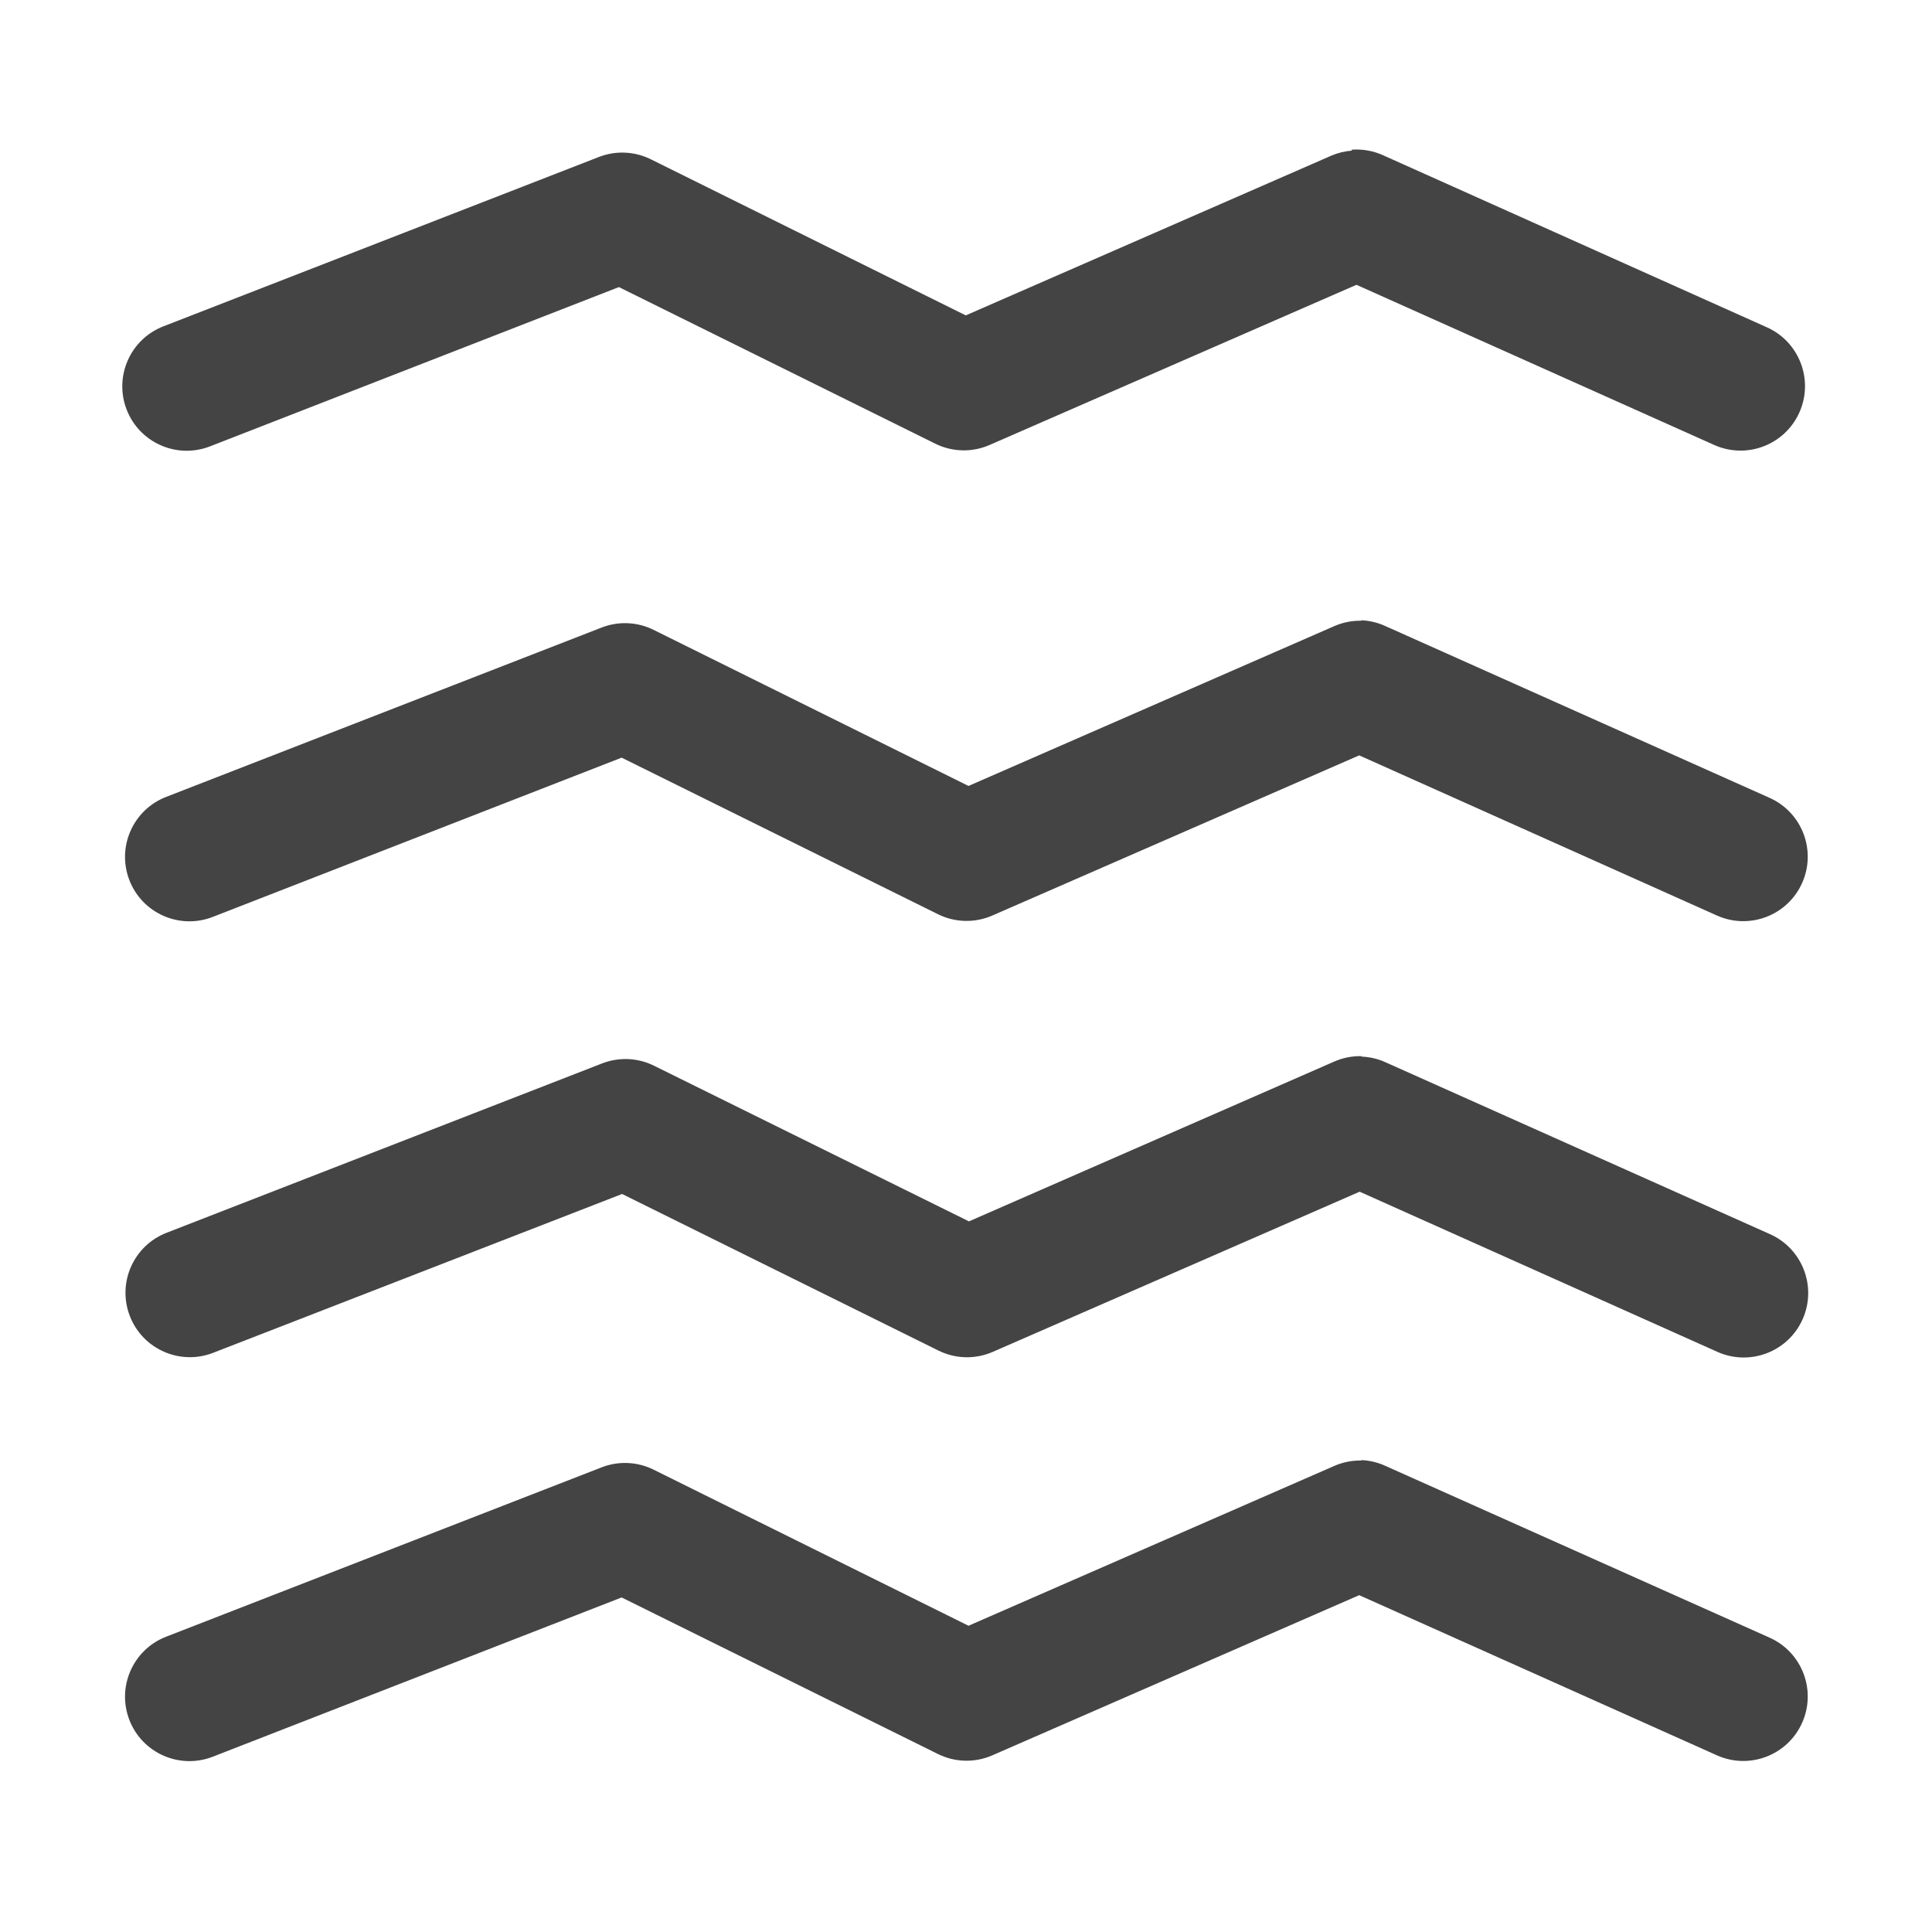
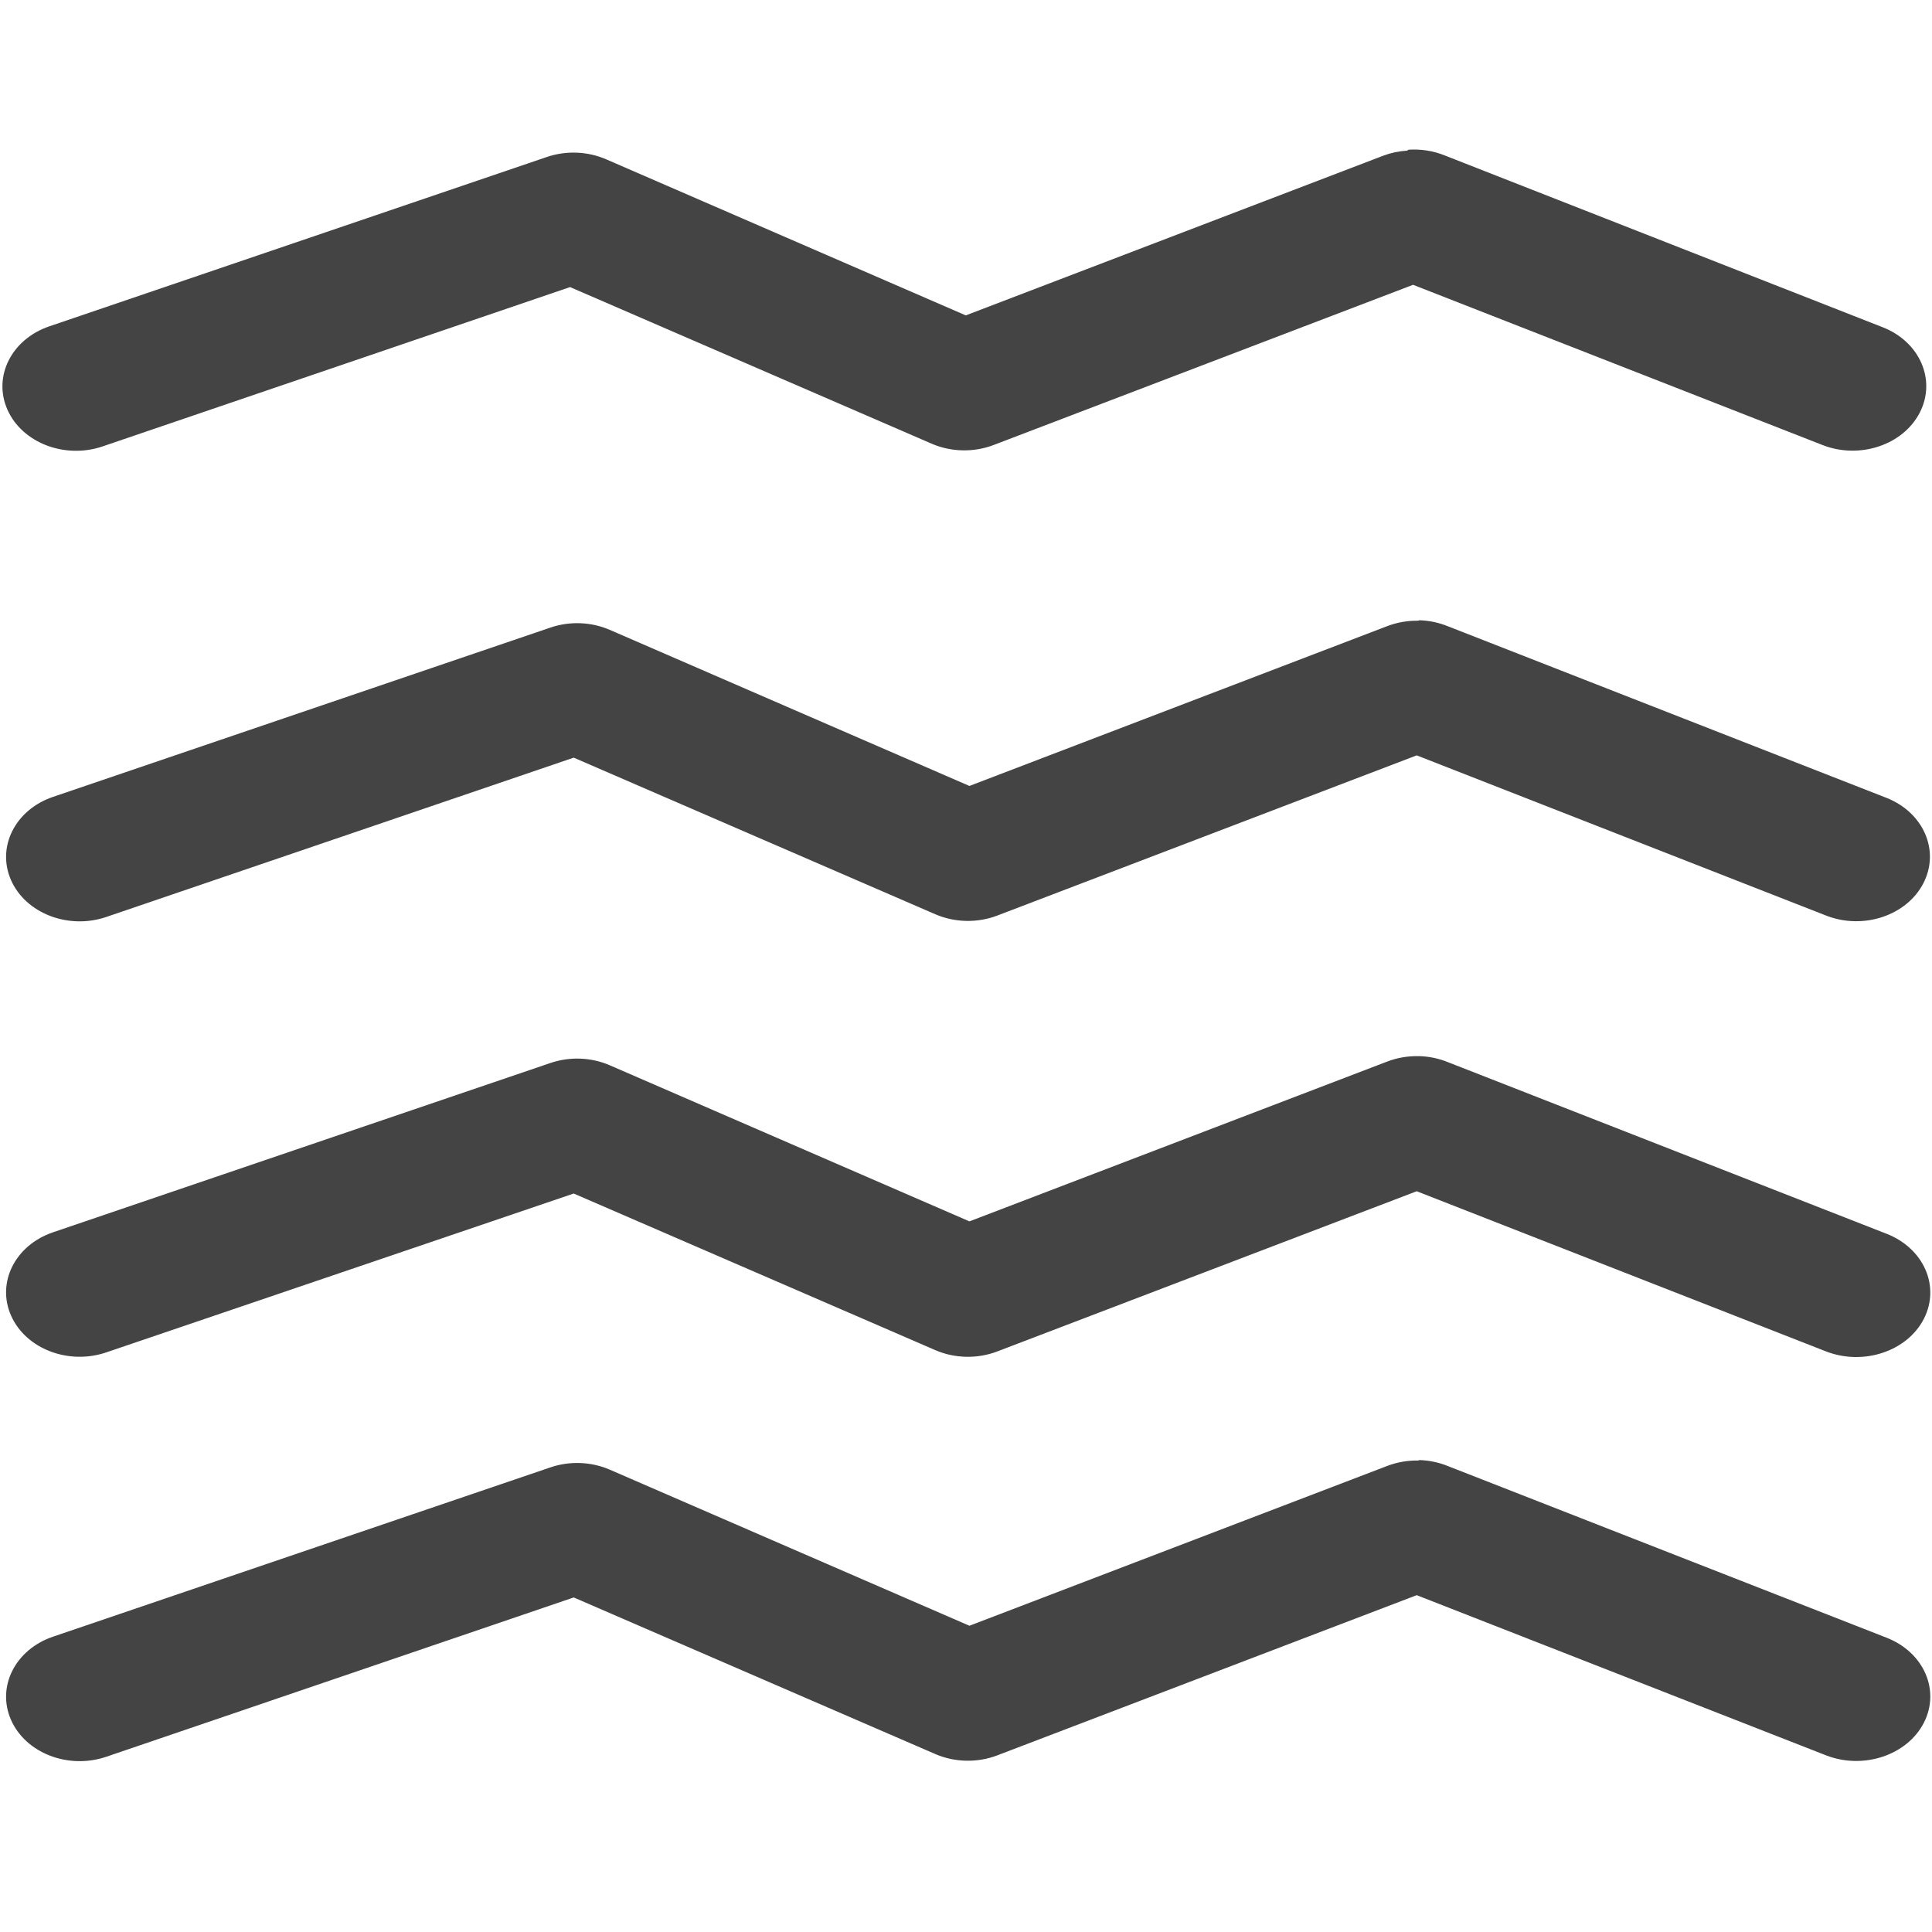
<svg xmlns="http://www.w3.org/2000/svg" width="16" height="16" viewBox="0 0 4.233 4.233" version="1.1" id="svg8">
  <defs id="defs2" />
  <g id="layer1" transform="translate(0,-284.3)">
-     <path style="color:#000000;font-style:normal;font-variant:normal;font-weight:normal;font-stretch:normal;font-size:medium;line-height:normal;font-family:sans-serif;font-variant-ligatures:normal;font-variant-position:normal;font-variant-caps:normal;font-variant-numeric:normal;font-variant-alternates:normal;font-feature-settings:normal;text-indent:0;text-align:start;text-decoration:none;text-decoration-line:none;text-decoration-style:solid;text-decoration-color:#000000;letter-spacing:normal;word-spacing:normal;text-transform:none;writing-mode:lr-tb;direction:ltr;text-orientation:mixed;dominant-baseline:auto;baseline-shift:baseline;text-anchor:start;white-space:normal;shape-padding:0;clip-rule:nonzero;display:inline;overflow:visible;visibility:visible;opacity:1;isolation:auto;mix-blend-mode:normal;color-interpolation:sRGB;color-interpolation-filters:linearRGB;solid-color:#000000;solid-opacity:1;vector-effect:none;fill:#444444;fill-opacity:1;fill-rule:nonzero;stroke:none;stroke-width:0.283;stroke-linecap:round;stroke-linejoin:round;stroke-miterlimit:4;stroke-dasharray:none;stroke-dashoffset:0;stroke-opacity:1;color-rendering:auto;image-rendering:auto;shape-rendering:auto;text-rendering:auto;enable-background:accumulate" d="m 2.983,287.5 a 0.141,0.141 0 0 0 -0.06,0.012 l -0.801,0.35 -0.69,-0.342 a 0.141,0.141 0 0 0 -0.114,-0.005 l -0.954,0.371 a 0.141,0.141 0 1 0 0.102,0.263 l 0.896,-0.349 0.693,0.343 a 0.141,0.141 0 0 0 0.119,0.003 l 0.804,-0.351 0.784,0.351 a 0.141,0.141 0 1 0 0.115,-0.258 l -0.841,-0.376 a 0.141,0.141 0 0 0 -0.054,-0.013 z" id="path868" />
-     <path style="color:#000000;font-style:normal;font-variant:normal;font-weight:normal;font-stretch:normal;font-size:medium;line-height:normal;font-family:sans-serif;font-variant-ligatures:normal;font-variant-position:normal;font-variant-caps:normal;font-variant-numeric:normal;font-variant-alternates:normal;font-feature-settings:normal;text-indent:0;text-align:start;text-decoration:none;text-decoration-line:none;text-decoration-style:solid;text-decoration-color:#000000;letter-spacing:normal;word-spacing:normal;text-transform:none;writing-mode:lr-tb;direction:ltr;text-orientation:mixed;dominant-baseline:auto;baseline-shift:baseline;text-anchor:start;white-space:normal;shape-padding:0;clip-rule:nonzero;display:inline;overflow:visible;visibility:visible;opacity:1;isolation:auto;mix-blend-mode:normal;color-interpolation:sRGB;color-interpolation-filters:linearRGB;solid-color:#000000;solid-opacity:1;vector-effect:none;fill:#444444;fill-opacity:1;fill-rule:nonzero;stroke:none;stroke-width:0.283;stroke-linecap:round;stroke-linejoin:round;stroke-miterlimit:4;stroke-dasharray:none;stroke-dashoffset:0;stroke-opacity:1;color-rendering:auto;image-rendering:auto;shape-rendering:auto;text-rendering:auto;enable-background:accumulate" d="m 2.983,286.614 a 0.141,0.141 0 0 0 -0.06,0.012 L 2.123,286.976 1.433,286.635 A 0.141,0.141 0 0 0 1.319,286.63 l -0.954,0.371 a 0.141,0.141 0 1 0 0.102,0.263 l 0.896,-0.348 0.693,0.343 a 0.141,0.141 0 0 0 0.119,0.003 l 0.804,-0.351 0.784,0.351 a 0.141,0.141 0 1 0 0.115,-0.258 l -0.841,-0.376 a 0.141,0.141 0 0 0 -0.054,-0.013 z" id="path870" />
-     <path style="color:#000000;font-style:normal;font-variant:normal;font-weight:normal;font-stretch:normal;font-size:medium;line-height:normal;font-family:sans-serif;font-variant-ligatures:normal;font-variant-position:normal;font-variant-caps:normal;font-variant-numeric:normal;font-variant-alternates:normal;font-feature-settings:normal;text-indent:0;text-align:start;text-decoration:none;text-decoration-line:none;text-decoration-style:solid;text-decoration-color:#000000;letter-spacing:normal;word-spacing:normal;text-transform:none;writing-mode:lr-tb;direction:ltr;text-orientation:mixed;dominant-baseline:auto;baseline-shift:baseline;text-anchor:start;white-space:normal;shape-padding:0;clip-rule:nonzero;display:inline;overflow:visible;visibility:visible;opacity:1;isolation:auto;mix-blend-mode:normal;color-interpolation:sRGB;color-interpolation-filters:linearRGB;solid-color:#000000;solid-opacity:1;vector-effect:none;fill:#444444;fill-opacity:1;fill-rule:nonzero;stroke:none;stroke-width:0.283;stroke-linecap:round;stroke-linejoin:round;stroke-miterlimit:4;stroke-dasharray:none;stroke-dashoffset:0;stroke-opacity:1;color-rendering:auto;image-rendering:auto;shape-rendering:auto;text-rendering:auto;enable-background:accumulate" d="m 2.983,285.66 a 0.141,0.141 0 0 0 -0.06,0.012 l -0.801,0.35 -0.69,-0.342 a 0.141,0.141 0 0 0 -0.114,-0.005 l -0.954,0.371 a 0.141,0.141 0 1 0 0.102,0.263 l 0.896,-0.349 0.693,0.343 a 0.141,0.141 0 0 0 0.119,0.003 l 0.804,-0.351 0.784,0.351 a 0.141,0.141 0 1 0 0.115,-0.258 l -0.841,-0.376 a 0.141,0.141 0 0 0 -0.054,-0.013 z" id="path872" />
-     <path style="color:#000000;font-style:normal;font-variant:normal;font-weight:normal;font-stretch:normal;font-size:medium;line-height:normal;font-family:sans-serif;font-variant-ligatures:normal;font-variant-position:normal;font-variant-caps:normal;font-variant-numeric:normal;font-variant-alternates:normal;font-feature-settings:normal;text-indent:0;text-align:start;text-decoration:none;text-decoration-line:none;text-decoration-style:solid;text-decoration-color:#000000;letter-spacing:normal;word-spacing:normal;text-transform:none;writing-mode:lr-tb;direction:ltr;text-orientation:mixed;dominant-baseline:auto;baseline-shift:baseline;text-anchor:start;white-space:normal;shape-padding:0;clip-rule:nonzero;display:inline;overflow:visible;visibility:visible;opacity:1;isolation:auto;mix-blend-mode:normal;color-interpolation:sRGB;color-interpolation-filters:linearRGB;solid-color:#000000;solid-opacity:1;vector-effect:none;fill:#444444;fill-opacity:1;fill-rule:nonzero;stroke:none;stroke-width:0.283;stroke-linecap:round;stroke-linejoin:round;stroke-miterlimit:4;stroke-dasharray:none;stroke-dashoffset:0;stroke-opacity:1;color-rendering:auto;image-rendering:auto;shape-rendering:auto;text-rendering:auto;enable-background:accumulate" d="m 2.962,284.63 a 0.141,0.141 0 0 0 -0.045,0.011 l -0.801,0.35 -0.69,-0.342 a 0.141,0.141 0 0 0 -0.114,-0.005 l -0.954,0.371 a 0.141,0.141 0 1 0 0.102,0.263 l 0.896,-0.349 0.693,0.343 a 0.141,0.141 0 0 0 0.119,0.003 l 0.804,-0.351 0.784,0.351 a 0.141,0.141 0 1 0 0.115,-0.258 l -0.841,-0.377 a 0.141,0.141 0 0 0 -0.069,-0.012 z" id="path866" />
+     <path style="color:#000000;font-style:normal;font-variant:normal;font-weight:normal;font-stretch:normal;font-size:medium;line-height:normal;font-family:sans-serif;font-variant-ligatures:normal;font-variant-position:normal;font-variant-caps:normal;font-variant-numeric:normal;font-variant-alternates:normal;font-feature-settings:normal;text-indent:0;text-align:start;text-decoration:none;text-decoration-line:none;text-decoration-style:solid;text-decoration-color:#000000;letter-spacing:normal;word-spacing:normal;text-transform:none;writing-mode:lr-tb;direction:ltr;text-orientation:mixed;dominant-baseline:auto;baseline-shift:baseline;text-anchor:start;white-space:normal;shape-padding:0;clip-rule:nonzero;display:inline;overflow:visible;visibility:visible;opacity:1;isolation:auto;mix-blend-mode:normal;color-interpolation:sRGB;color-interpolation-filters:linearRGB;solid-color:#000000;solid-opacity:1;vector-effect:none;fill:#444444;fill-opacity:1;fill-rule:nonzero;stroke:none;stroke-width:0.302;stroke-linecap:round;stroke-linejoin:round;stroke-miterlimit:4;stroke-dasharray:none;stroke-dashoffset:0;stroke-opacity:1;color-rendering:auto;image-rendering:auto;shape-rendering:auto;text-rendering:auto;enable-background:accumulate" d="m 3.107,287.5 a 0.161,0.141 0 0 0 -0.068,0.012 l -0.915,0.35 -0.788,-0.342 a 0.161,0.141 0 0 0 -0.13,-0.005 l -1.09,0.371 a 0.161,0.141 0 1 0 0.117,0.263 l 1.024,-0.349 0.792,0.343 a 0.161,0.141 0 0 0 0.136,0.003 l 0.919,-0.351 0.897,0.351 a 0.162,0.141 0 1 0 0.132,-0.258 l -0.961,-0.376 a 0.161,0.141 0 0 0 -0.062,-0.013 z" id="path868" />
+     <path style="color:#000000;font-style:normal;font-variant:normal;font-weight:normal;font-stretch:normal;font-size:medium;line-height:normal;font-family:sans-serif;font-variant-ligatures:normal;font-variant-position:normal;font-variant-caps:normal;font-variant-numeric:normal;font-variant-alternates:normal;font-feature-settings:normal;text-indent:0;text-align:start;text-decoration:none;text-decoration-line:none;text-decoration-style:solid;text-decoration-color:#000000;letter-spacing:normal;word-spacing:normal;text-transform:none;writing-mode:lr-tb;direction:ltr;text-orientation:mixed;dominant-baseline:auto;baseline-shift:baseline;text-anchor:start;white-space:normal;shape-padding:0;clip-rule:nonzero;display:inline;overflow:visible;visibility:visible;opacity:1;isolation:auto;mix-blend-mode:normal;color-interpolation:sRGB;color-interpolation-filters:linearRGB;solid-color:#000000;solid-opacity:1;vector-effect:none;fill:#444444;fill-opacity:1;fill-rule:nonzero;stroke:none;stroke-width:0.302;stroke-linecap:round;stroke-linejoin:round;stroke-miterlimit:4;stroke-dasharray:none;stroke-dashoffset:0;stroke-opacity:1;color-rendering:auto;image-rendering:auto;shape-rendering:auto;text-rendering:auto;enable-background:accumulate" d="m 3.107,286.614 a 0.161,0.141 0 0 0 -0.068,0.012 l -0.915,0.35 -0.788,-0.342 a 0.161,0.141 0 0 0 -0.13,-0.005 l -1.09,0.371 a 0.161,0.141 0 1 0 0.117,0.263 l 1.024,-0.348 0.792,0.343 a 0.161,0.141 0 0 0 0.136,0.003 l 0.919,-0.351 0.897,0.351 a 0.162,0.141 0 1 0 0.132,-0.258 l -0.961,-0.376 a 0.161,0.141 0 0 0 -0.062,-0.013 z" id="path870" />
+     <path style="color:#000000;font-style:normal;font-variant:normal;font-weight:normal;font-stretch:normal;font-size:medium;line-height:normal;font-family:sans-serif;font-variant-ligatures:normal;font-variant-position:normal;font-variant-caps:normal;font-variant-numeric:normal;font-variant-alternates:normal;font-feature-settings:normal;text-indent:0;text-align:start;text-decoration:none;text-decoration-line:none;text-decoration-style:solid;text-decoration-color:#000000;letter-spacing:normal;word-spacing:normal;text-transform:none;writing-mode:lr-tb;direction:ltr;text-orientation:mixed;dominant-baseline:auto;baseline-shift:baseline;text-anchor:start;white-space:normal;shape-padding:0;clip-rule:nonzero;display:inline;overflow:visible;visibility:visible;opacity:1;isolation:auto;mix-blend-mode:normal;color-interpolation:sRGB;color-interpolation-filters:linearRGB;solid-color:#000000;solid-opacity:1;vector-effect:none;fill:#444444;fill-opacity:1;fill-rule:nonzero;stroke:none;stroke-width:0.302;stroke-linecap:round;stroke-linejoin:round;stroke-miterlimit:4;stroke-dasharray:none;stroke-dashoffset:0;stroke-opacity:1;color-rendering:auto;image-rendering:auto;shape-rendering:auto;text-rendering:auto;enable-background:accumulate" d="m 3.107,285.66 a 0.161,0.141 0 0 0 -0.068,0.012 l -0.915,0.35 -0.788,-0.342 a 0.161,0.141 0 0 0 -0.13,-0.005 l -1.09,0.371 a 0.161,0.141 0 1 0 0.117,0.263 l 1.024,-0.349 0.792,0.343 a 0.161,0.141 0 0 0 0.136,0.003 l 0.919,-0.351 0.897,0.351 a 0.161,0.141 0 1 0 0.132,-0.258 l -0.961,-0.376 a 0.161,0.141 0 0 0 -0.062,-0.013 z" id="path872" />
+     <path style="color:#000000;font-style:normal;font-variant:normal;font-weight:normal;font-stretch:normal;font-size:medium;line-height:normal;font-family:sans-serif;font-variant-ligatures:normal;font-variant-position:normal;font-variant-caps:normal;font-variant-numeric:normal;font-variant-alternates:normal;font-feature-settings:normal;text-indent:0;text-align:start;text-decoration:none;text-decoration-line:none;text-decoration-style:solid;text-decoration-color:#000000;letter-spacing:normal;word-spacing:normal;text-transform:none;writing-mode:lr-tb;direction:ltr;text-orientation:mixed;dominant-baseline:auto;baseline-shift:baseline;text-anchor:start;white-space:normal;shape-padding:0;clip-rule:nonzero;display:inline;overflow:visible;visibility:visible;opacity:1;isolation:auto;mix-blend-mode:normal;color-interpolation:sRGB;color-interpolation-filters:linearRGB;solid-color:#000000;solid-opacity:1;vector-effect:none;fill:#444444;fill-opacity:1;fill-rule:nonzero;stroke:none;stroke-width:0.302;stroke-linecap:round;stroke-linejoin:round;stroke-miterlimit:4;stroke-dasharray:none;stroke-dashoffset:0;stroke-opacity:1;color-rendering:auto;image-rendering:auto;shape-rendering:auto;text-rendering:auto;enable-background:accumulate" d="m 3.083,284.63 a 0.161,0.141 0 0 0 -0.052,0.011 l -0.915,0.35 -0.788,-0.342 a 0.161,0.141 0 0 0 -0.13,-0.005 l -1.09,0.371 a 0.161,0.141 0 1 0 0.117,0.263 l 1.024,-0.349 0.792,0.343 a 0.161,0.141 0 0 0 0.136,0.003 l 0.919,-0.351 0.897,0.351 a 0.161,0.141 0 1 0 0.132,-0.258 l -0.961,-0.377 a 0.161,0.141 0 0 0 -0.078,-0.012 z" id="path866" />
  </g>
</svg>
